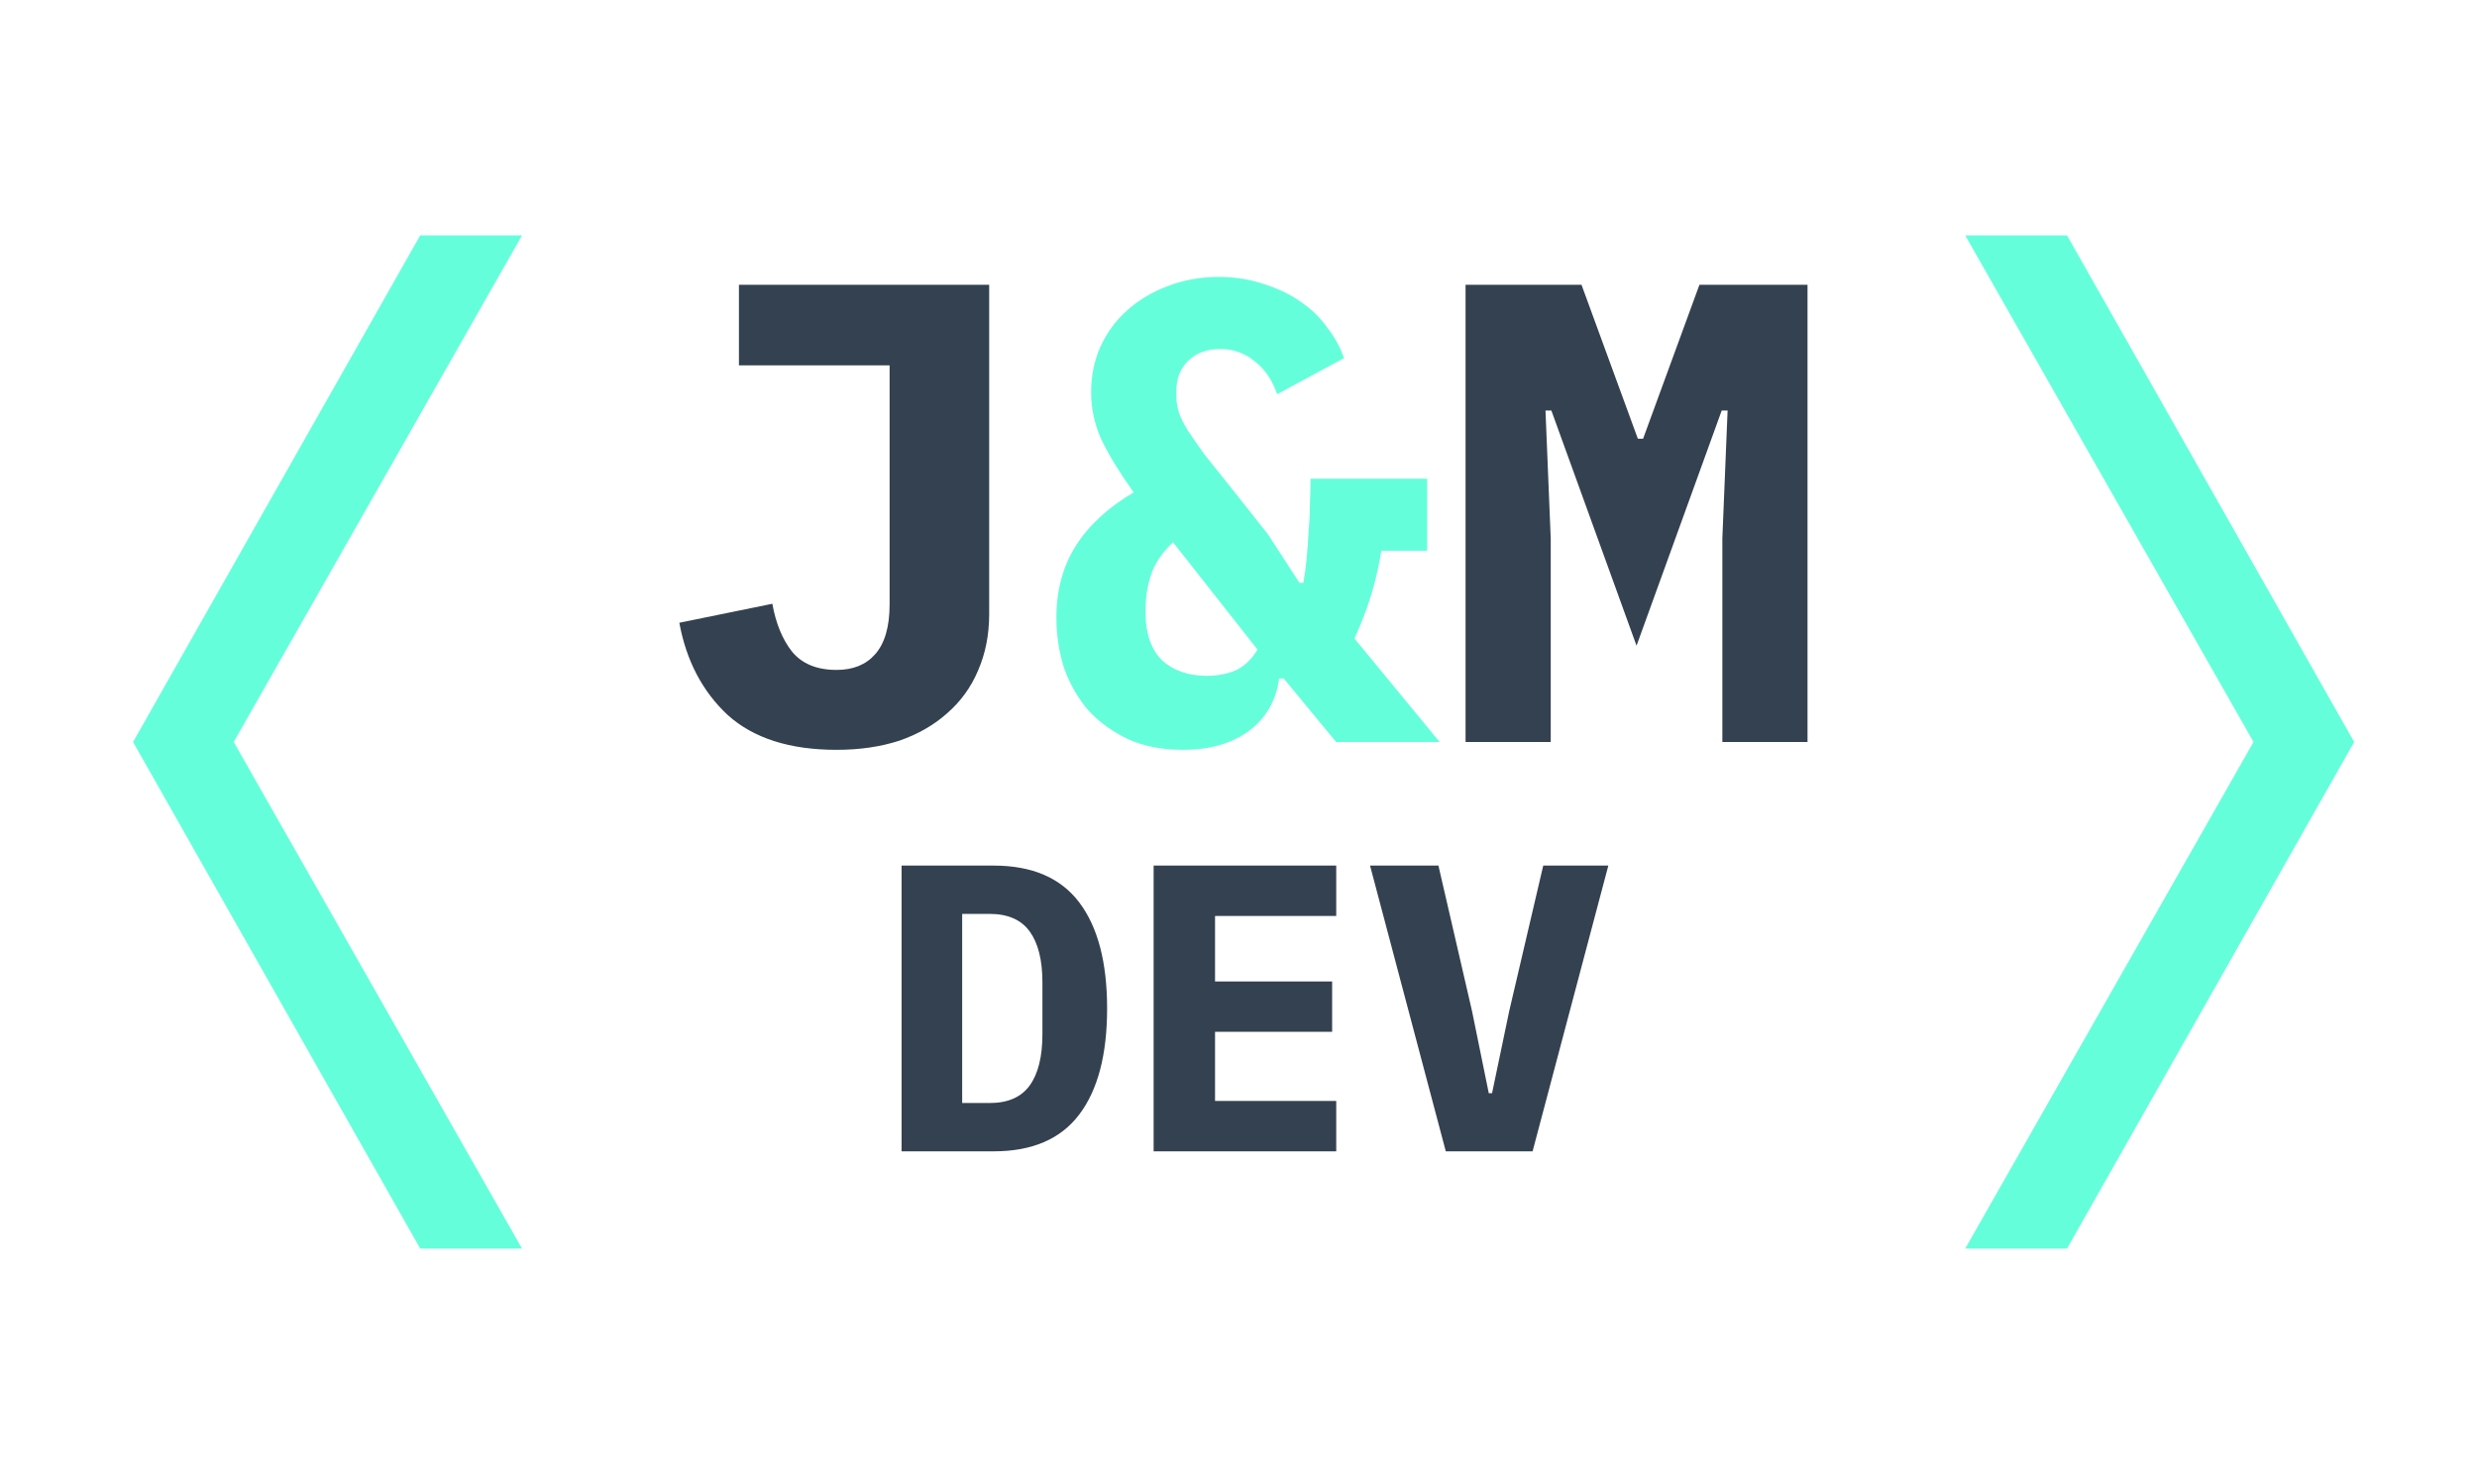
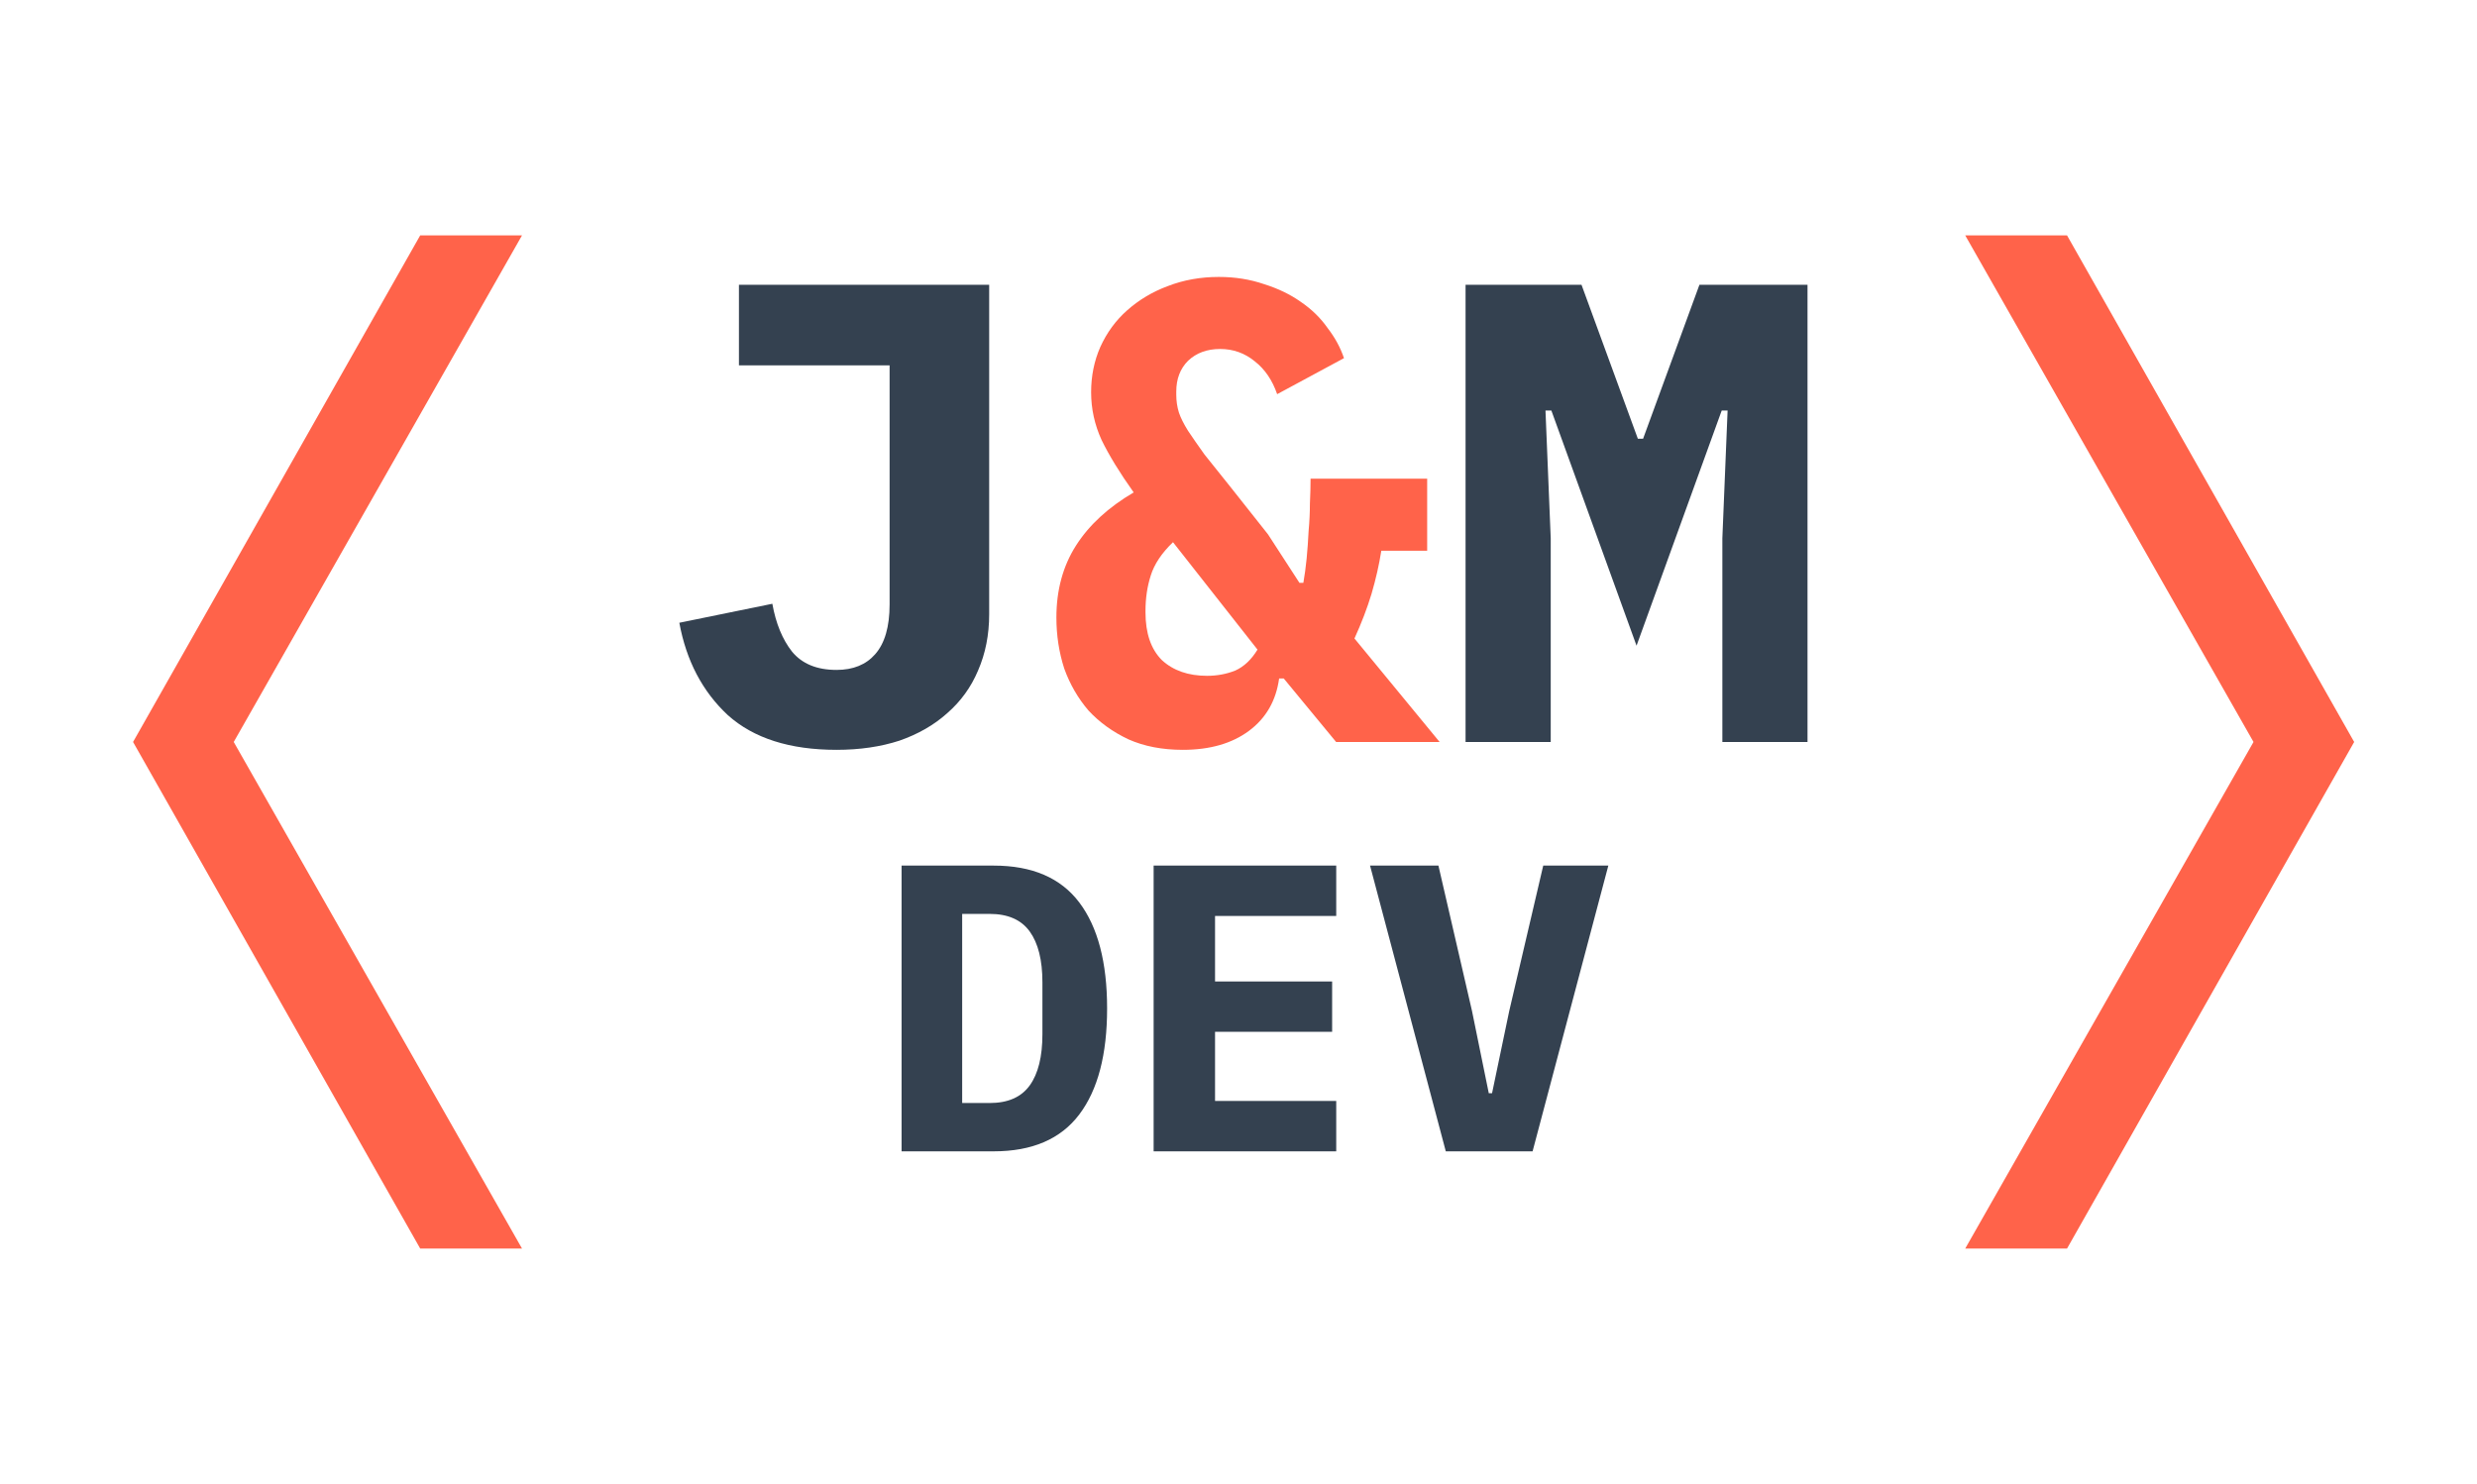
<svg xmlns="http://www.w3.org/2000/svg" width="242" height="145" viewBox="0 0 242 145" fill="none">
  <rect width="242" height="145" fill="none" />
-   <path d="M41.053 122L13 72.5L41.053 23H51L22.835 72.5L51 122H41.053Z" fill="#64FFDA" />
+   <path d="M41.053 122L13 72.5L41.053 23H51L22.835 72.5L51 122H41.053Z" fill="#FF634A" />
  <path d="M96.641 27.828V60.02C96.641 62.025 96.279 63.86 95.553 65.524C94.871 67.145 93.868 68.532 92.546 69.684C91.266 70.836 89.708 71.732 87.874 72.372C86.039 72.969 83.991 73.268 81.73 73.268C77.164 73.268 73.623 72.137 71.106 69.876C68.631 67.572 67.052 64.564 66.37 60.852L75.457 58.996C75.799 60.916 76.439 62.473 77.377 63.668C78.359 64.863 79.809 65.46 81.73 65.46C83.351 65.46 84.609 64.948 85.505 63.924C86.444 62.857 86.913 61.236 86.913 59.06V35.7H72.194V27.828H96.641ZM168.272 52.596L168.784 40.116H168.208L159.888 63.092L151.568 40.116H150.992L151.504 52.596V72.5H143.184V27.828H154.512L160.016 42.868H160.528L166.032 27.828H176.592V72.5H168.272V52.596ZM88.083 84.58H97.083C100.843 84.58 103.63 85.78 105.443 88.18C107.257 90.58 108.163 94.033 108.163 98.54C108.163 103.047 107.257 106.5 105.443 108.9C103.63 111.3 100.843 112.5 97.083 112.5H88.083V84.58ZM96.683 107.78C98.47 107.78 99.777 107.207 100.603 106.06C101.43 104.913 101.843 103.247 101.843 101.06V95.98C101.843 93.82 101.43 92.167 100.603 91.02C99.777 89.873 98.47 89.3 96.683 89.3H94.003V107.78H96.683ZM112.708 112.5V84.58H130.548V89.5H118.708V95.9H130.148V100.82H118.708V107.58H130.548V112.5H112.708ZM141.252 112.5L133.852 84.58H140.532L143.812 98.78L145.452 106.82H145.772L147.452 98.78L150.772 84.58H157.132L149.732 112.5H141.252Z" fill="#344150" />
-   <path d="M115.561 73.268C113.555 73.268 111.785 72.927 110.249 72.244C108.713 71.519 107.411 70.58 106.345 69.428C105.321 68.233 104.531 66.868 103.977 65.332C103.465 63.753 103.209 62.089 103.209 60.34C103.209 57.652 103.849 55.305 105.129 53.3C106.409 51.295 108.286 49.567 110.76 48.116C109.395 46.196 108.35 44.489 107.625 42.996C106.942 41.503 106.601 39.945 106.601 38.324C106.601 36.745 106.899 35.273 107.497 33.908C108.137 32.5 109.011 31.305 110.121 30.324C111.273 29.3 112.595 28.511 114.089 27.956C115.625 27.359 117.289 27.06 119.081 27.06C120.659 27.06 122.131 27.295 123.497 27.764C124.862 28.191 126.057 28.767 127.081 29.492C128.147 30.217 129.022 31.071 129.705 32.052C130.43 32.991 130.963 33.972 131.305 34.996L124.777 38.516C124.307 37.151 123.582 36.084 122.601 35.316C121.619 34.505 120.488 34.1 119.208 34.1C117.929 34.1 116.883 34.484 116.073 35.252C115.305 36.02 114.921 37.023 114.921 38.26V38.58C114.921 39.177 115.006 39.753 115.177 40.308C115.347 40.82 115.646 41.417 116.073 42.1C116.499 42.74 117.033 43.508 117.673 44.404C118.355 45.257 119.209 46.324 120.233 47.604L123.881 52.212L126.953 56.948H127.337C127.465 56.223 127.571 55.433 127.657 54.58C127.742 53.684 127.806 52.788 127.849 51.892C127.934 50.953 127.977 50.057 127.977 49.204C128.019 48.308 128.041 47.497 128.041 46.772H139.433V53.812H134.953C134.739 55.177 134.419 56.585 133.993 58.036C133.566 59.444 133.011 60.895 132.329 62.388L140.649 72.5H130.537L125.417 66.292H124.969C124.67 68.468 123.689 70.175 122.025 71.412C120.361 72.649 118.206 73.268 115.561 73.268ZM117.929 66.036C118.91 66.036 119.827 65.865 120.681 65.524C121.534 65.14 122.259 64.457 122.857 63.476L114.601 52.98C113.491 54.047 112.766 55.135 112.425 56.244C112.083 57.311 111.913 58.463 111.913 59.7V59.828C111.913 61.876 112.446 63.433 113.513 64.5C114.622 65.524 116.094 66.036 117.929 66.036Z" fill="#64FFDA" />
-   <path d="M201.947 23L230 72.5L201.947 122H192L220.165 72.5L192 23H201.947Z" fill="#64FFDA" />
+   <path d="M115.561 73.268C113.555 73.268 111.785 72.927 110.249 72.244C108.713 71.519 107.411 70.58 106.345 69.428C105.321 68.233 104.531 66.868 103.977 65.332C103.465 63.753 103.209 62.089 103.209 60.34C103.209 57.652 103.849 55.305 105.129 53.3C106.409 51.295 108.286 49.567 110.76 48.116C109.395 46.196 108.35 44.489 107.625 42.996C106.942 41.503 106.601 39.945 106.601 38.324C106.601 36.745 106.899 35.273 107.497 33.908C108.137 32.5 109.011 31.305 110.121 30.324C111.273 29.3 112.595 28.511 114.089 27.956C115.625 27.359 117.289 27.06 119.081 27.06C120.659 27.06 122.131 27.295 123.497 27.764C124.862 28.191 126.057 28.767 127.081 29.492C128.147 30.217 129.022 31.071 129.705 32.052C130.43 32.991 130.963 33.972 131.305 34.996L124.777 38.516C124.307 37.151 123.582 36.084 122.601 35.316C121.619 34.505 120.488 34.1 119.208 34.1C117.929 34.1 116.883 34.484 116.073 35.252C115.305 36.02 114.921 37.023 114.921 38.26V38.58C114.921 39.177 115.006 39.753 115.177 40.308C115.347 40.82 115.646 41.417 116.073 42.1C116.499 42.74 117.033 43.508 117.673 44.404C118.355 45.257 119.209 46.324 120.233 47.604L123.881 52.212L126.953 56.948H127.337C127.465 56.223 127.571 55.433 127.657 54.58C127.742 53.684 127.806 52.788 127.849 51.892C127.934 50.953 127.977 50.057 127.977 49.204C128.019 48.308 128.041 47.497 128.041 46.772H139.433V53.812H134.953C134.739 55.177 134.419 56.585 133.993 58.036C133.566 59.444 133.011 60.895 132.329 62.388L140.649 72.5H130.537L125.417 66.292H124.969C124.67 68.468 123.689 70.175 122.025 71.412C120.361 72.649 118.206 73.268 115.561 73.268ZM117.929 66.036C118.91 66.036 119.827 65.865 120.681 65.524C121.534 65.14 122.259 64.457 122.857 63.476L114.601 52.98C113.491 54.047 112.766 55.135 112.425 56.244C112.083 57.311 111.913 58.463 111.913 59.7V59.828C111.913 61.876 112.446 63.433 113.513 64.5C114.622 65.524 116.094 66.036 117.929 66.036Z" fill="#FF634A" />
+   <path d="M201.947 23L230 72.5L201.947 122H192L220.165 72.5L192 23H201.947Z" fill="#FF634A" />
</svg>
